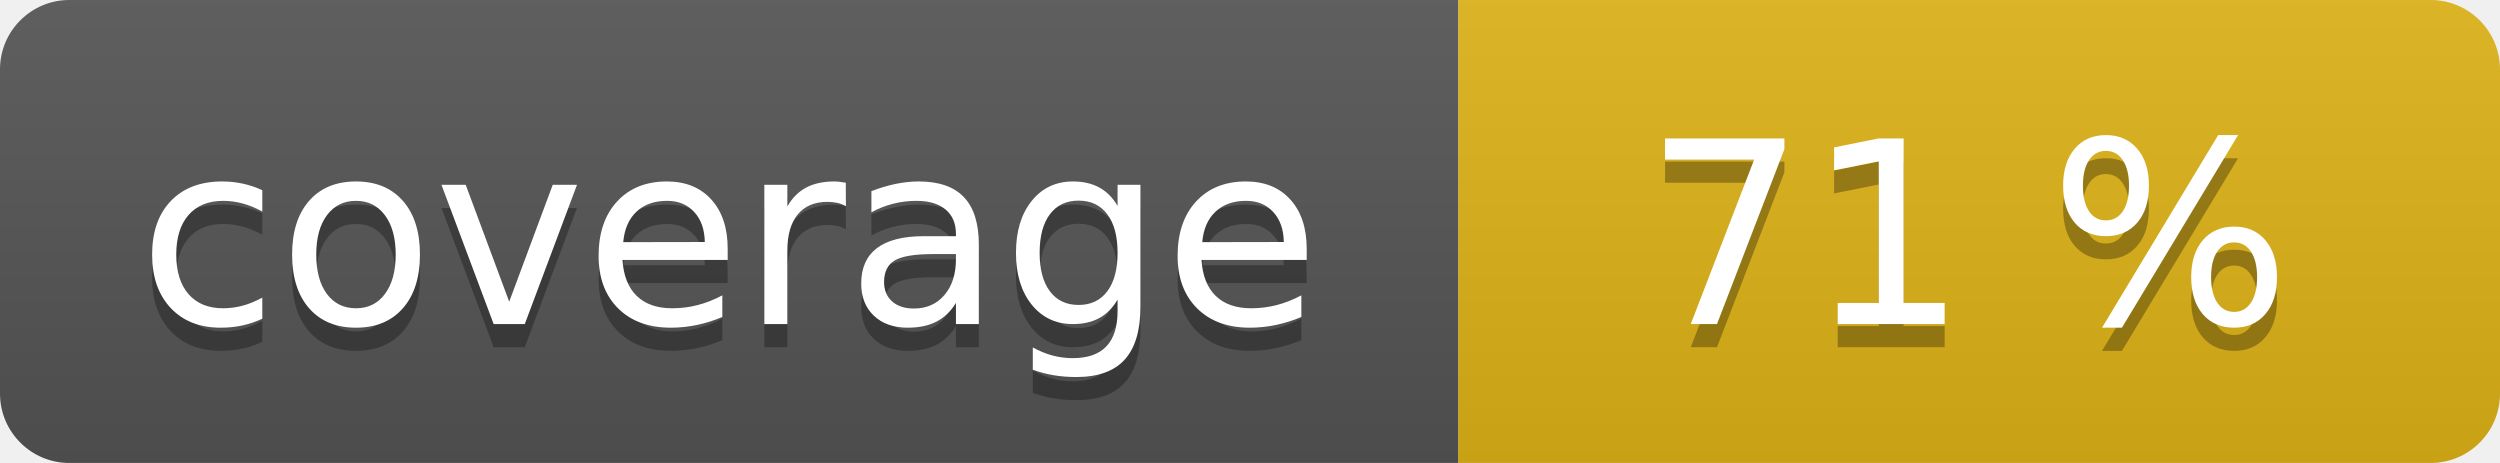
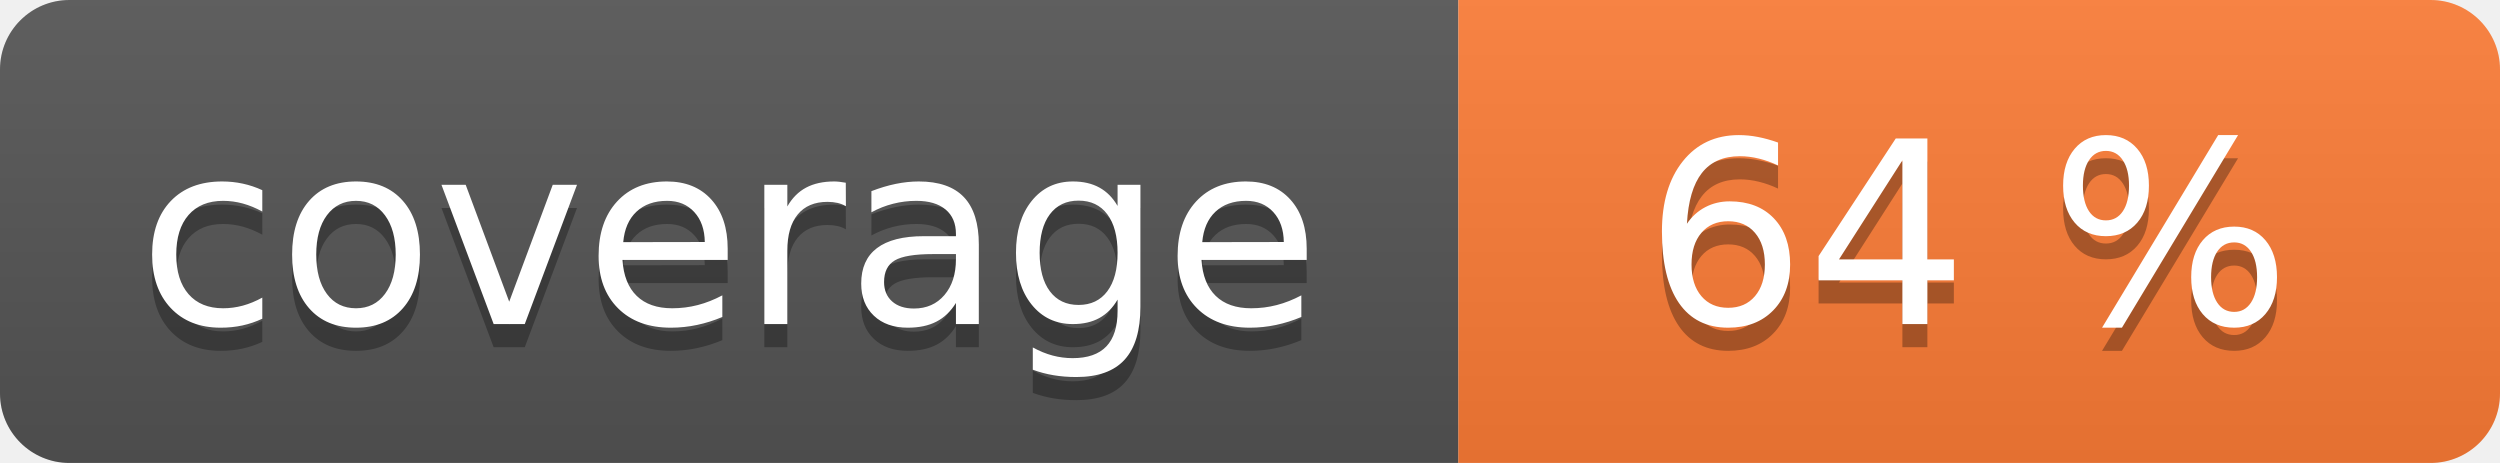
<svg xmlns="http://www.w3.org/2000/svg" width="108" height="20" role="img">
  <linearGradient id="s" x2="0" y2="100%">
    <stop offset="0" stop-color="#bbb" stop-opacity=".1" />
    <stop offset="1" stop-opacity=".1" />
  </linearGradient>
  <clipPath id="r">
    <rect width="108" height="20" rx="3" fill="#fff" />
  </clipPath>
  <g clip-path="url(#r)">
    <rect width="63" height="20" fill="#555" />
-     <rect x="63" width="45" height="20" fill="#dfb317" />
+     <rect x="63" width="45" height="20" fill="#fe7d37" />
    <rect width="108" height="20" fill="url(#s)" />
  </g>
  <g fill="#fff" text-anchor="middle" font-family="Verdana,Geneva,DejaVu Sans,sans-serif" text-rendering="geometricPrecision" font-size="110">
    <text aria-hidden="true" x="315" y="150" fill="#010101" fill-opacity=".3" transform="scale(.1)" textLength="530">coverage</text>
    <text x="315" y="140" transform="scale(.1)" fill="#fff" textLength="530">coverage</text>
-     <text aria-hidden="true" x="850" y="150" fill="#010101" fill-opacity=".3" transform="scale(.1)" textLength="350">71 %</text>
-     <text x="850" y="140" transform="scale(.1)" fill="#fff" textLength="350">71 %</text>
+     <text aria-hidden="true" x="850" y="150" fill="#010101" fill-opacity=".3" transform="scale(.1)" textLength="350">64 %</text>
+     <text x="850" y="140" transform="scale(.1)" fill="#fff" textLength="350">64 %</text>
  </g>
</svg>
